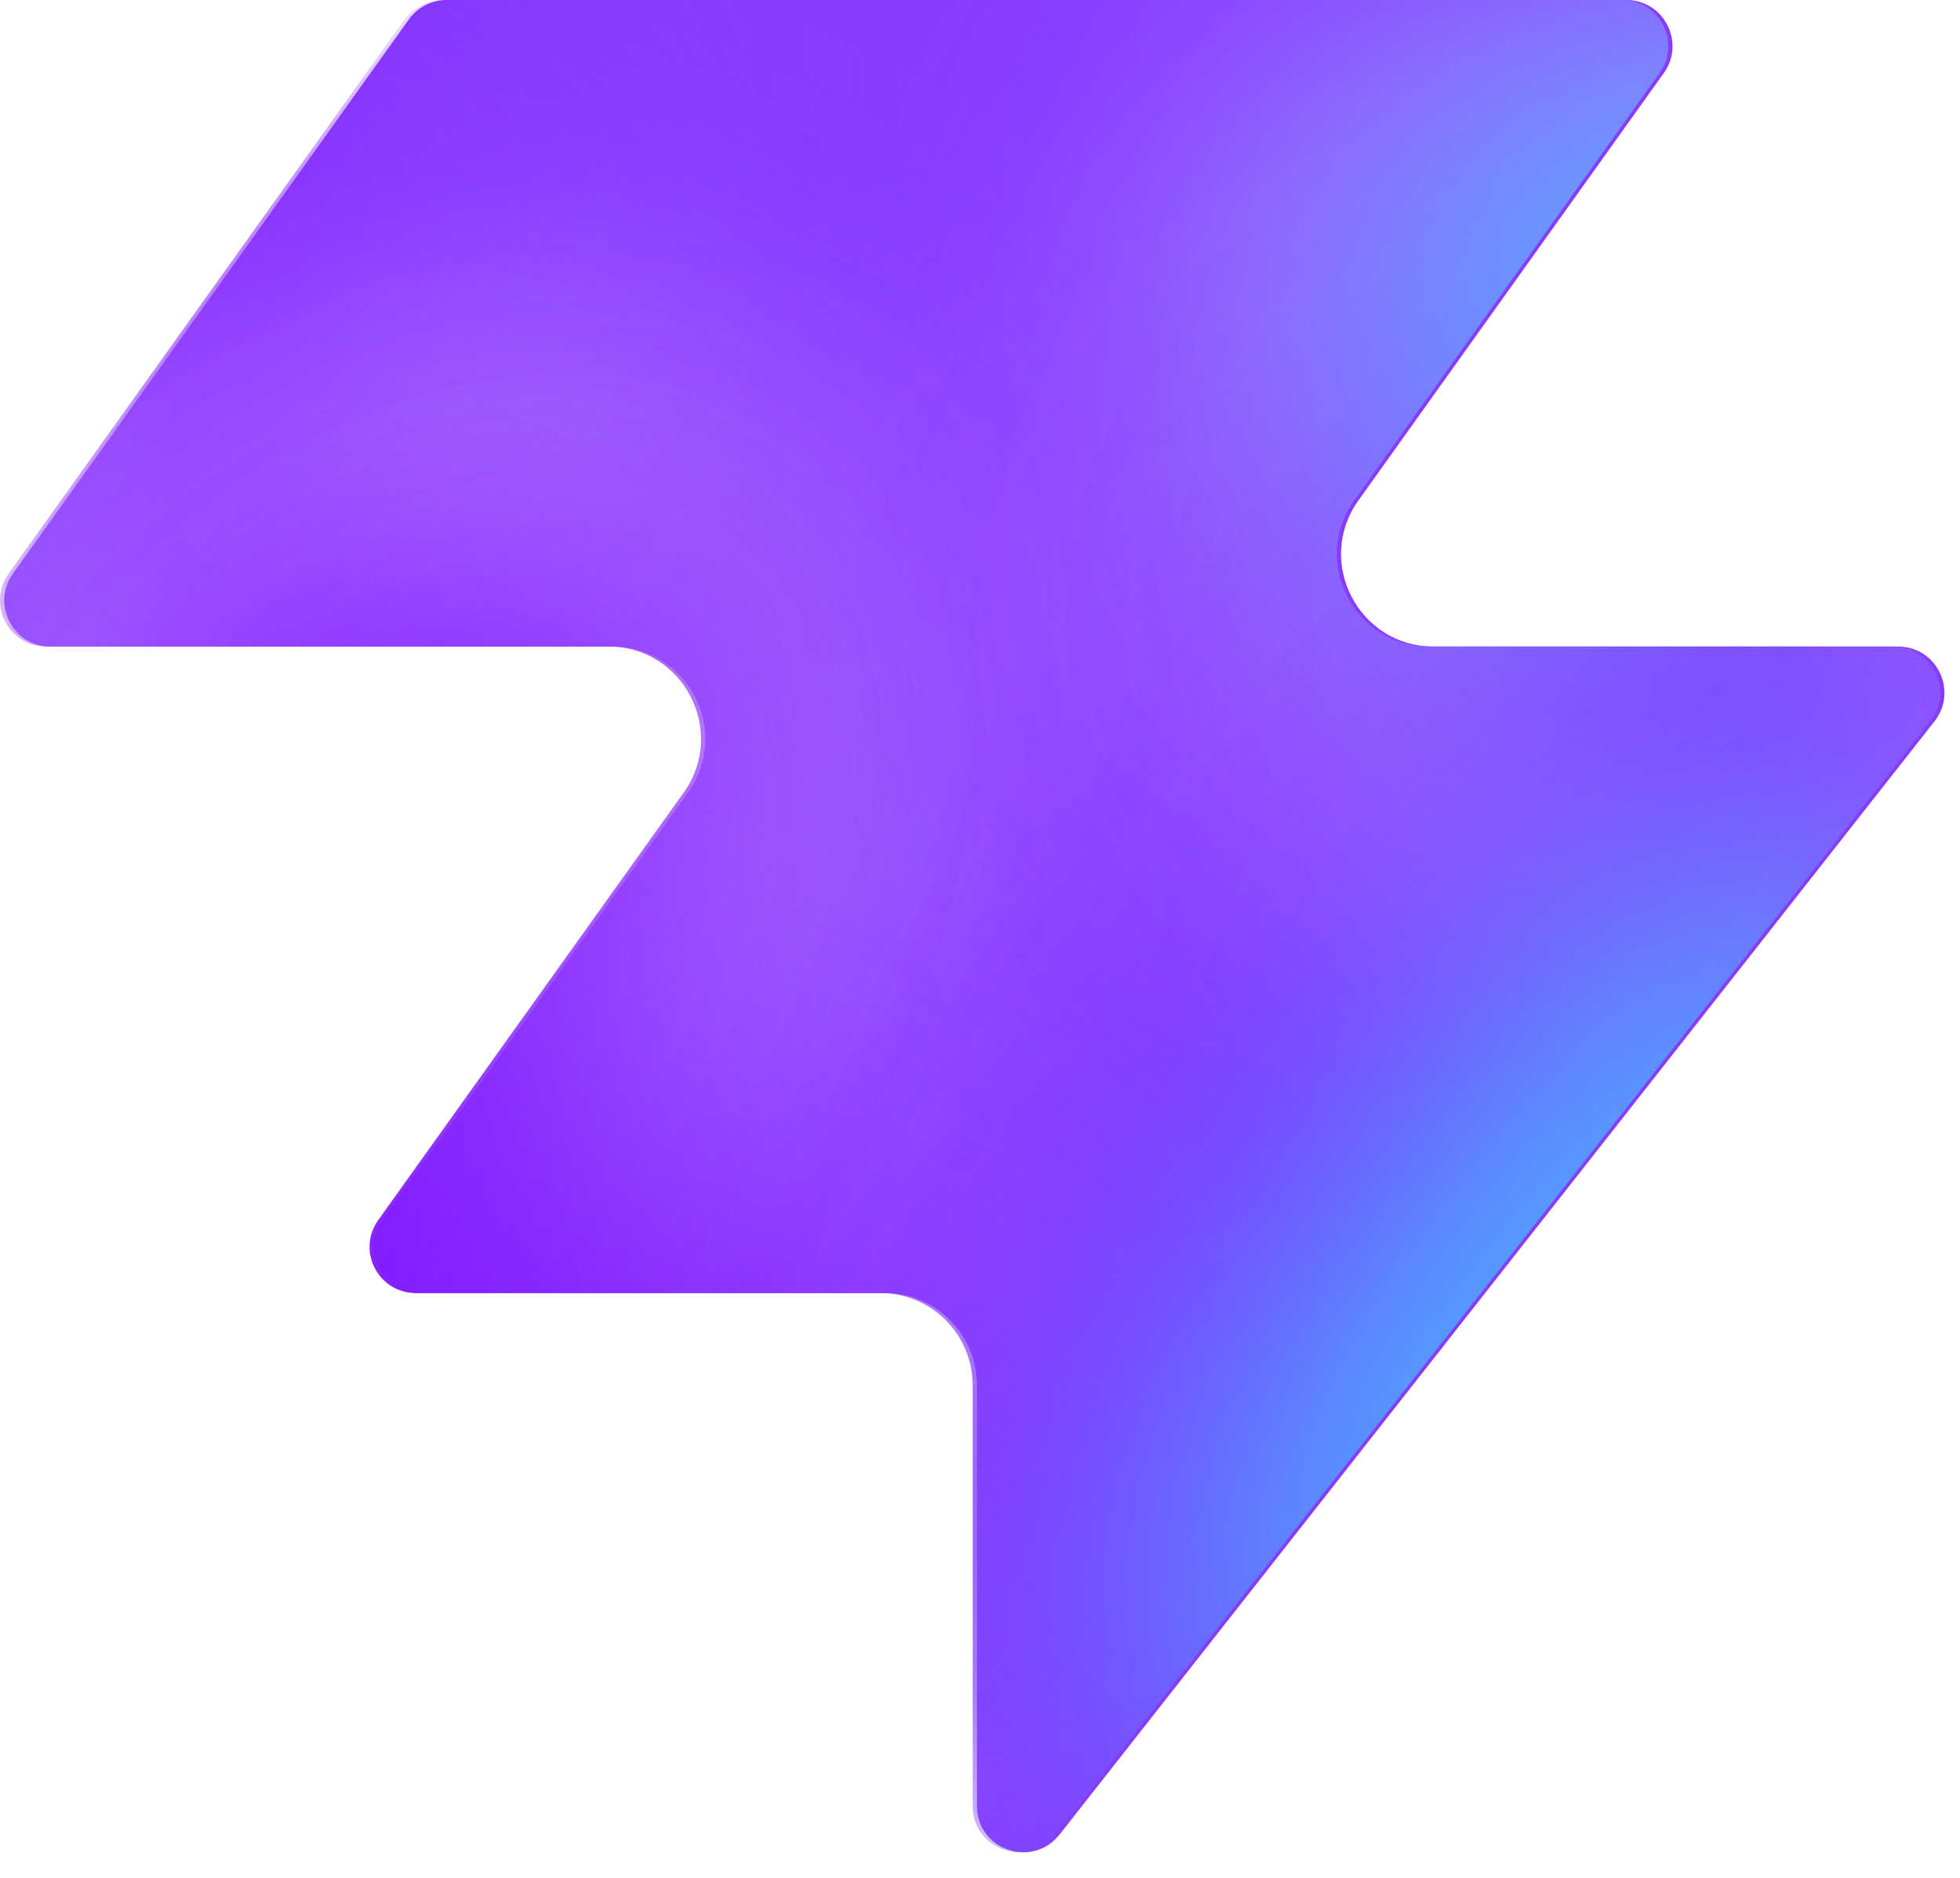
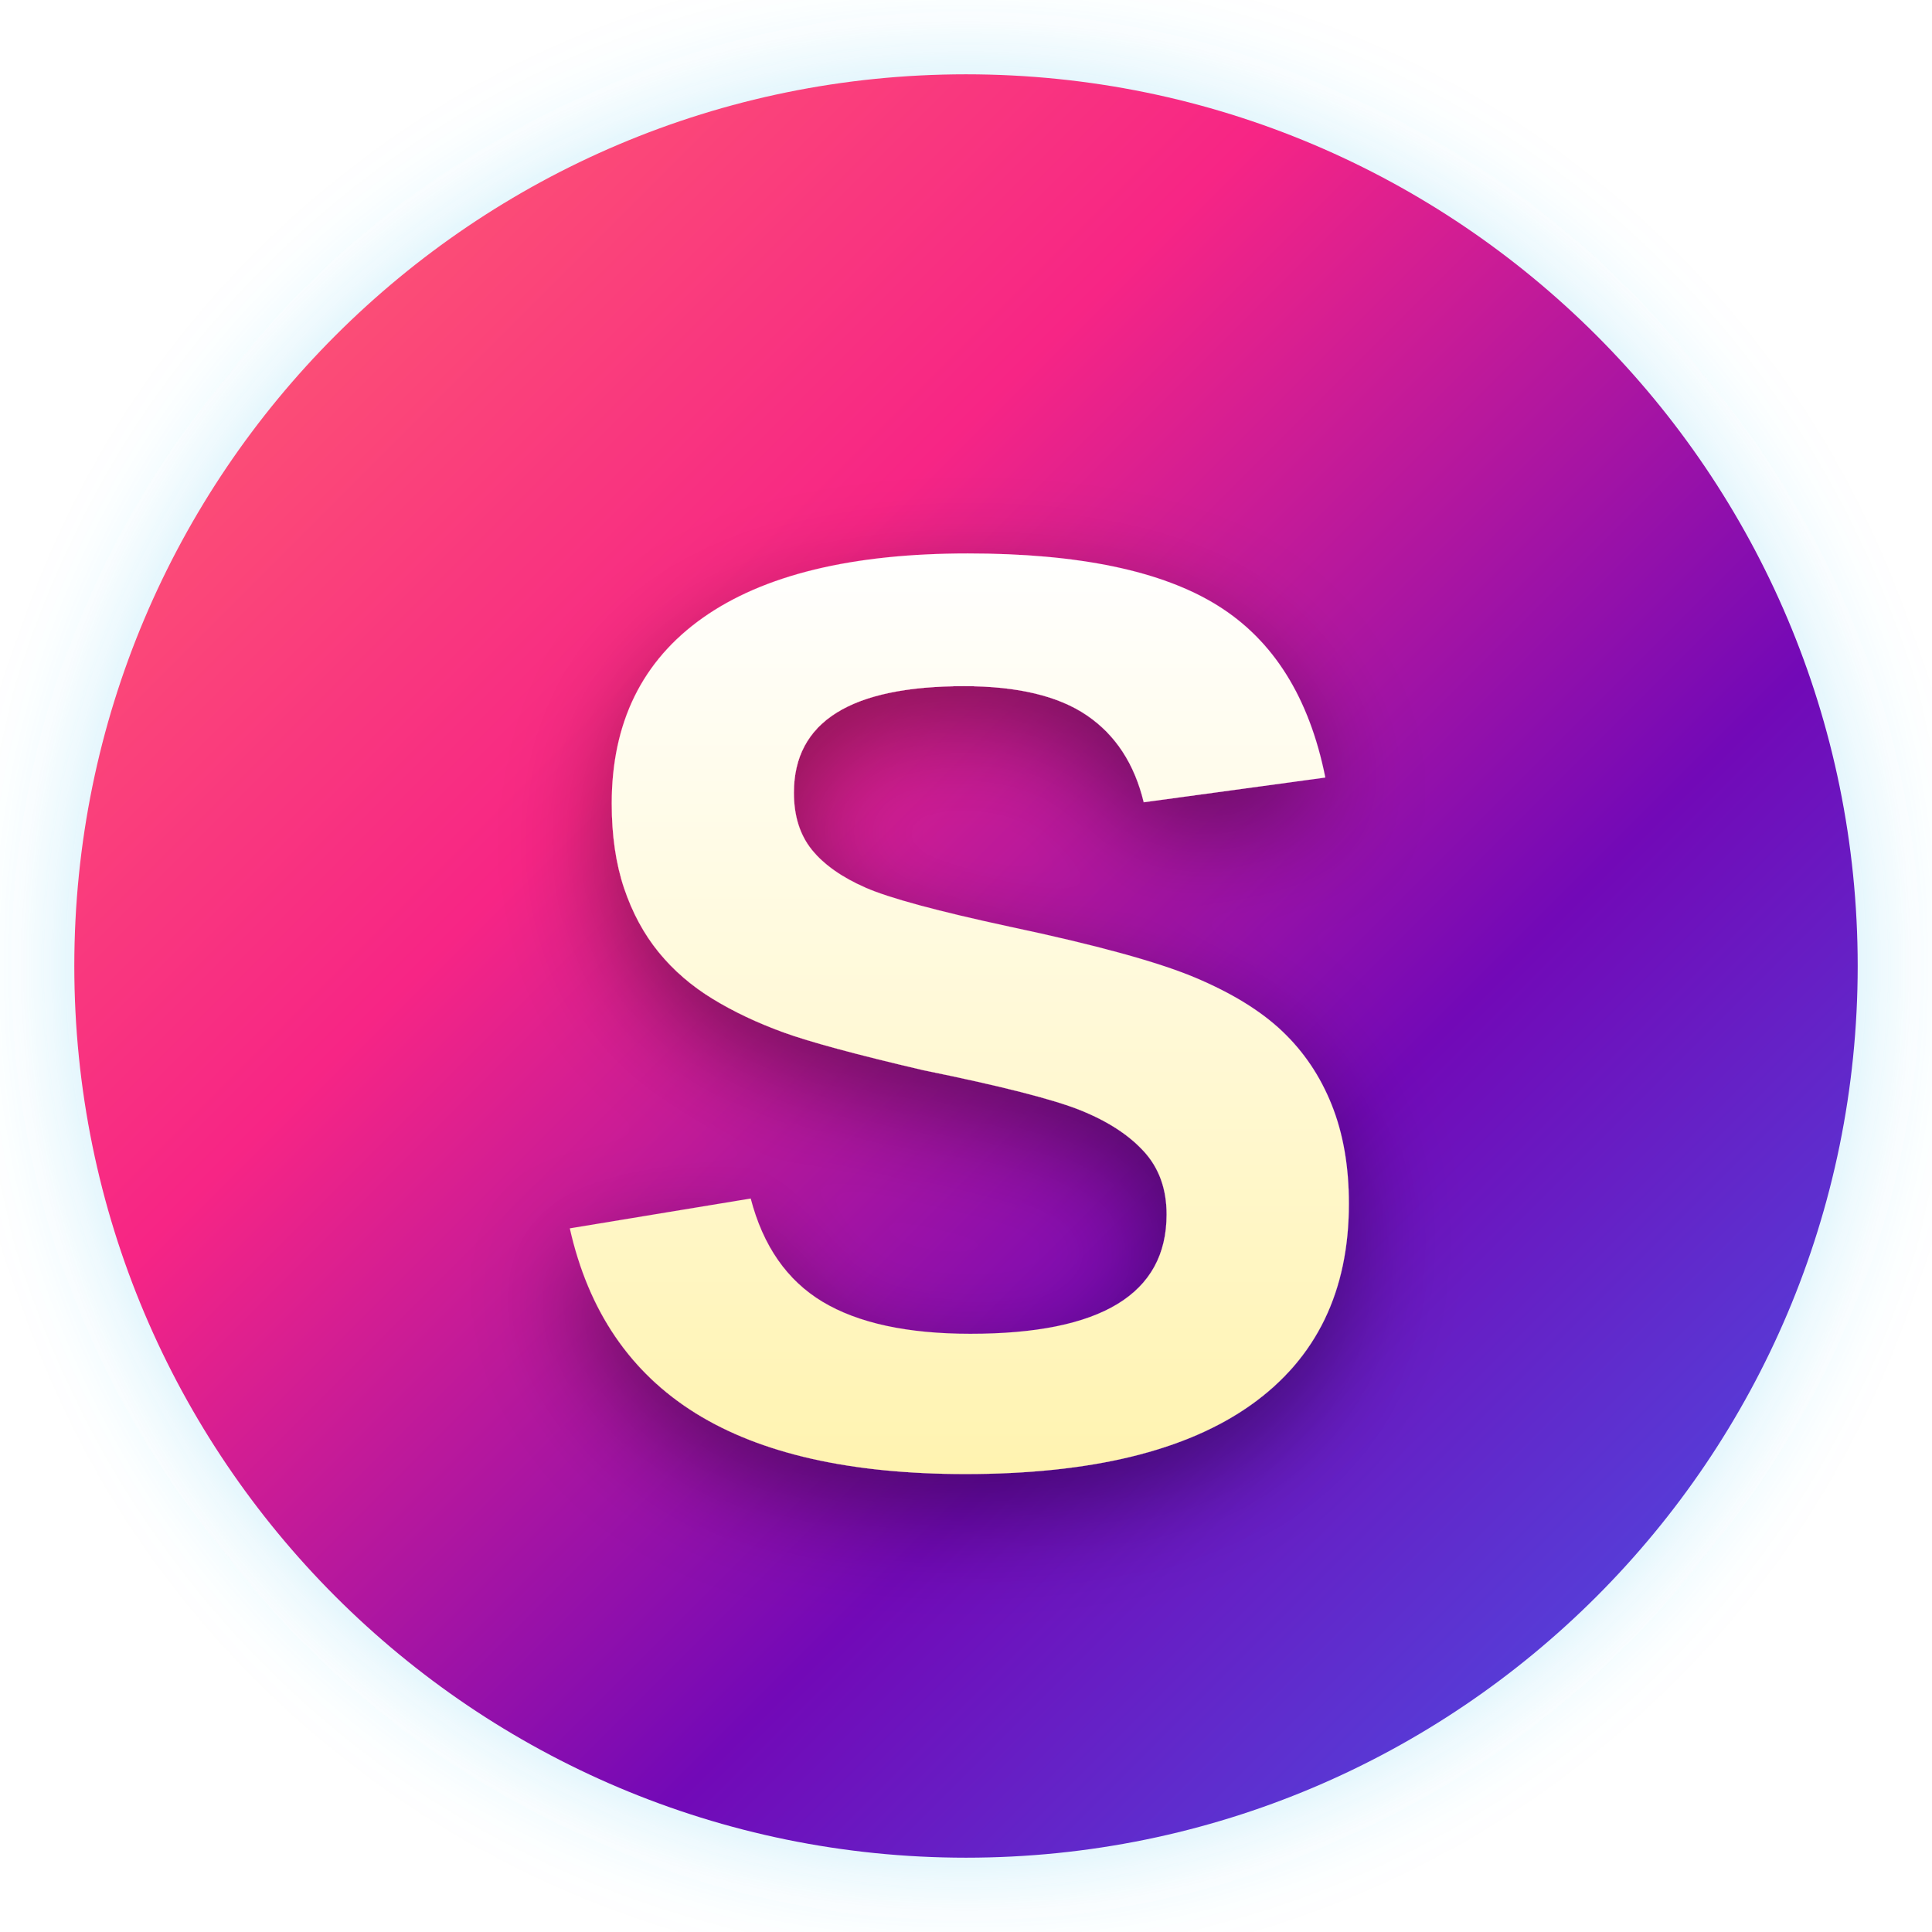
- <svg xmlns="http://www.w3.org/2000/svg" width="48" height="46" fill="none" viewBox="0 0 48 46">
-   <path fill="#863bff" d="M25.946 44.938c-.664.845-2.021.375-2.021-.698V33.937a2.26 2.26 0 0 0-2.262-2.262H10.287c-.92 0-1.456-1.04-.92-1.788l7.48-10.471c1.07-1.497 0-3.578-1.842-3.578H1.237c-.92 0-1.456-1.04-.92-1.788L10.013.474c.214-.297.556-.474.92-.474h28.894c.92 0 1.456 1.04.92 1.788l-7.48 10.471c-1.07 1.498 0 3.579 1.842 3.579h11.377c.943 0 1.473 1.088.89 1.83L25.947 44.94z" style="fill:#863bff;fill:color(display-p3 .525 .23 1);fill-opacity:1" />
-   <mask id="a" width="48" height="46" x="0" y="0" maskUnits="userSpaceOnUse" style="mask-type:alpha">
-     <path fill="#000" d="M25.842 44.938c-.664.844-2.021.375-2.021-.698V33.937a2.26 2.26 0 0 0-2.262-2.262H10.183c-.92 0-1.456-1.04-.92-1.788l7.48-10.471c1.07-1.498 0-3.579-1.842-3.579H1.133c-.92 0-1.456-1.04-.92-1.787L9.91.473c.214-.297.556-.474.92-.474h28.894c.92 0 1.456 1.04.92 1.788l-7.48 10.471c-1.07 1.498 0 3.578 1.842 3.578h11.377c.943 0 1.473 1.088.89 1.832L25.843 44.94z" style="fill:#000;fill-opacity:1" />
-   </mask>
-   <g mask="url(#a)">
-     <g filter="url(#b)">
-       <ellipse cx="5.508" cy="14.704" fill="#ede6ff" rx="5.508" ry="14.704" style="fill:#ede6ff;fill:color(display-p3 .927 .903 1);fill-opacity:1" transform="matrix(.00324 1 1 -.00324 -4.47 31.516)" />
-     </g>
-     <g filter="url(#c)">
-       <ellipse cx="10.399" cy="29.851" fill="#ede6ff" rx="10.399" ry="29.851" style="fill:#ede6ff;fill:color(display-p3 .927 .903 1);fill-opacity:1" transform="matrix(.00324 1 1 -.00324 -39.328 7.883)" />
-     </g>
-     <g filter="url(#d)">
-       <ellipse cx="5.508" cy="30.487" fill="#7e14ff" rx="5.508" ry="30.487" style="fill:#7e14ff;fill:color(display-p3 .492 .077 1);fill-opacity:1" transform="rotate(89.814 -25.913 -14.639)scale(1 -1)" />
-     </g>
-     <g filter="url(#e)">
-       <ellipse cx="5.508" cy="30.599" fill="#7e14ff" rx="5.508" ry="30.599" style="fill:#7e14ff;fill:color(display-p3 .492 .077 1);fill-opacity:1" transform="rotate(89.814 -32.644 -3.334)scale(1 -1)" />
-     </g>
-     <g filter="url(#f)">
-       <ellipse cx="5.508" cy="30.599" fill="#7e14ff" rx="5.508" ry="30.599" style="fill:#7e14ff;fill:color(display-p3 .492 .077 1);fill-opacity:1" transform="matrix(.00324 1 1 -.00324 -34.34 30.47)" />
-     </g>
-     <g filter="url(#g)">
-       <ellipse cx="14.072" cy="22.078" fill="#ede6ff" rx="14.072" ry="22.078" style="fill:#ede6ff;fill:color(display-p3 .927 .903 1);fill-opacity:1" transform="rotate(93.35 24.506 48.493)scale(-1 1)" />
-     </g>
-     <g filter="url(#h)">
-       <ellipse cx="3.47" cy="21.501" fill="#7e14ff" rx="3.47" ry="21.501" style="fill:#7e14ff;fill:color(display-p3 .492 .077 1);fill-opacity:1" transform="rotate(89.009 28.708 47.59)scale(-1 1)" />
-     </g>
-     <g filter="url(#i)">
-       <ellipse cx="3.47" cy="21.501" fill="#7e14ff" rx="3.47" ry="21.501" style="fill:#7e14ff;fill:color(display-p3 .492 .077 1);fill-opacity:1" transform="rotate(89.009 28.708 47.59)scale(-1 1)" />
-     </g>
-     <g filter="url(#j)">
-       <ellipse cx=".387" cy="8.972" fill="#7e14ff" rx="4.407" ry="29.108" style="fill:#7e14ff;fill:color(display-p3 .492 .077 1);fill-opacity:1" transform="rotate(39.51 .387 8.972)" />
-     </g>
-     <g filter="url(#k)">
-       <ellipse cx="47.523" cy="-6.092" fill="#7e14ff" rx="4.407" ry="29.108" style="fill:#7e14ff;fill:color(display-p3 .492 .077 1);fill-opacity:1" transform="rotate(37.892 47.523 -6.092)" />
-     </g>
-     <g filter="url(#l)">
-       <ellipse cx="41.412" cy="6.333" fill="#47bfff" rx="5.971" ry="9.665" style="fill:#47bfff;fill:color(display-p3 .28 .748 1);fill-opacity:1" transform="rotate(37.892 41.412 6.333)" />
-     </g>
-     <g filter="url(#m)">
-       <ellipse cx="-1.879" cy="38.332" fill="#7e14ff" rx="4.407" ry="29.108" style="fill:#7e14ff;fill:color(display-p3 .492 .077 1);fill-opacity:1" transform="rotate(37.892 -1.88 38.332)" />
-     </g>
-     <g filter="url(#n)">
-       <ellipse cx="-1.879" cy="38.332" fill="#7e14ff" rx="4.407" ry="29.108" style="fill:#7e14ff;fill:color(display-p3 .492 .077 1);fill-opacity:1" transform="rotate(37.892 -1.88 38.332)" />
-     </g>
-     <g filter="url(#o)">
-       <ellipse cx="35.651" cy="29.907" fill="#7e14ff" rx="4.407" ry="29.108" style="fill:#7e14ff;fill:color(display-p3 .492 .077 1);fill-opacity:1" transform="rotate(37.892 35.651 29.907)" />
-     </g>
-     <g filter="url(#p)">
-       <ellipse cx="38.418" cy="32.4" fill="#47bfff" rx="5.971" ry="15.297" style="fill:#47bfff;fill:color(display-p3 .28 .748 1);fill-opacity:1" transform="rotate(37.892 38.418 32.4)" />
-     </g>
-   </g>
+ <svg xmlns="http://www.w3.org/2000/svg" viewBox="0 0 260 260" width="260" height="260" fill="none">
  <defs>
-     <filter id="b" width="60.045" height="41.654" x="-19.77" y="16.149" color-interpolation-filters="sRGB" filterUnits="userSpaceOnUse">
-       <feFlood flood-opacity="0" result="BackgroundImageFix" />
-       <feBlend in="SourceGraphic" in2="BackgroundImageFix" result="shape" />
-       <feGaussianBlur result="effect1_foregroundBlur_2002_17158" stdDeviation="7.659" />
-     </filter>
-     <filter id="c" width="90.34" height="51.437" x="-54.613" y="-7.533" color-interpolation-filters="sRGB" filterUnits="userSpaceOnUse">
-       <feFlood flood-opacity="0" result="BackgroundImageFix" />
-       <feBlend in="SourceGraphic" in2="BackgroundImageFix" result="shape" />
-       <feGaussianBlur result="effect1_foregroundBlur_2002_17158" stdDeviation="7.659" />
-     </filter>
-     <filter id="d" width="79.355" height="29.4" x="-49.64" y="2.03" color-interpolation-filters="sRGB" filterUnits="userSpaceOnUse">
-       <feFlood flood-opacity="0" result="BackgroundImageFix" />
-       <feBlend in="SourceGraphic" in2="BackgroundImageFix" result="shape" />
-       <feGaussianBlur result="effect1_foregroundBlur_2002_17158" stdDeviation="4.596" />
-     </filter>
-     <filter id="e" width="79.579" height="29.4" x="-45.045" y="20.029" color-interpolation-filters="sRGB" filterUnits="userSpaceOnUse">
-       <feFlood flood-opacity="0" result="BackgroundImageFix" />
-       <feBlend in="SourceGraphic" in2="BackgroundImageFix" result="shape" />
-       <feGaussianBlur result="effect1_foregroundBlur_2002_17158" stdDeviation="4.596" />
-     </filter>
-     <filter id="f" width="79.579" height="29.4" x="-43.513" y="21.178" color-interpolation-filters="sRGB" filterUnits="userSpaceOnUse">
-       <feFlood flood-opacity="0" result="BackgroundImageFix" />
-       <feBlend in="SourceGraphic" in2="BackgroundImageFix" result="shape" />
-       <feGaussianBlur result="effect1_foregroundBlur_2002_17158" stdDeviation="4.596" />
-     </filter>
-     <filter id="g" width="74.749" height="58.852" x="15.756" y="-17.901" color-interpolation-filters="sRGB" filterUnits="userSpaceOnUse">
-       <feFlood flood-opacity="0" result="BackgroundImageFix" />
-       <feBlend in="SourceGraphic" in2="BackgroundImageFix" result="shape" />
-       <feGaussianBlur result="effect1_foregroundBlur_2002_17158" stdDeviation="7.659" />
-     </filter>
-     <filter id="h" width="61.377" height="25.362" x="23.548" y="2.284" color-interpolation-filters="sRGB" filterUnits="userSpaceOnUse">
-       <feFlood flood-opacity="0" result="BackgroundImageFix" />
-       <feBlend in="SourceGraphic" in2="BackgroundImageFix" result="shape" />
-       <feGaussianBlur result="effect1_foregroundBlur_2002_17158" stdDeviation="4.596" />
-     </filter>
-     <filter id="i" width="61.377" height="25.362" x="23.548" y="2.284" color-interpolation-filters="sRGB" filterUnits="userSpaceOnUse">
-       <feFlood flood-opacity="0" result="BackgroundImageFix" />
-       <feBlend in="SourceGraphic" in2="BackgroundImageFix" result="shape" />
-       <feGaussianBlur result="effect1_foregroundBlur_2002_17158" stdDeviation="4.596" />
-     </filter>
-     <filter id="j" width="56.045" height="63.649" x="-27.636" y="-22.853" color-interpolation-filters="sRGB" filterUnits="userSpaceOnUse">
-       <feFlood flood-opacity="0" result="BackgroundImageFix" />
-       <feBlend in="SourceGraphic" in2="BackgroundImageFix" result="shape" />
-       <feGaussianBlur result="effect1_foregroundBlur_2002_17158" stdDeviation="4.596" />
-     </filter>
-     <filter id="k" width="54.814" height="64.646" x="20.116" y="-38.415" color-interpolation-filters="sRGB" filterUnits="userSpaceOnUse">
-       <feFlood flood-opacity="0" result="BackgroundImageFix" />
-       <feBlend in="SourceGraphic" in2="BackgroundImageFix" result="shape" />
-       <feGaussianBlur result="effect1_foregroundBlur_2002_17158" stdDeviation="4.596" />
-     </filter>
-     <filter id="l" width="33.541" height="35.313" x="24.641" y="-11.323" color-interpolation-filters="sRGB" filterUnits="userSpaceOnUse">
-       <feFlood flood-opacity="0" result="BackgroundImageFix" />
-       <feBlend in="SourceGraphic" in2="BackgroundImageFix" result="shape" />
-       <feGaussianBlur result="effect1_foregroundBlur_2002_17158" stdDeviation="4.596" />
-     </filter>
-     <filter id="m" width="54.814" height="64.646" x="-29.286" y="6.009" color-interpolation-filters="sRGB" filterUnits="userSpaceOnUse">
-       <feFlood flood-opacity="0" result="BackgroundImageFix" />
-       <feBlend in="SourceGraphic" in2="BackgroundImageFix" result="shape" />
-       <feGaussianBlur result="effect1_foregroundBlur_2002_17158" stdDeviation="4.596" />
-     </filter>
-     <filter id="n" width="54.814" height="64.646" x="-29.286" y="6.009" color-interpolation-filters="sRGB" filterUnits="userSpaceOnUse">
-       <feFlood flood-opacity="0" result="BackgroundImageFix" />
-       <feBlend in="SourceGraphic" in2="BackgroundImageFix" result="shape" />
-       <feGaussianBlur result="effect1_foregroundBlur_2002_17158" stdDeviation="4.596" />
-     </filter>
-     <filter id="o" width="54.814" height="64.646" x="8.244" y="-2.416" color-interpolation-filters="sRGB" filterUnits="userSpaceOnUse">
-       <feFlood flood-opacity="0" result="BackgroundImageFix" />
-       <feBlend in="SourceGraphic" in2="BackgroundImageFix" result="shape" />
-       <feGaussianBlur result="effect1_foregroundBlur_2002_17158" stdDeviation="4.596" />
-     </filter>
-     <filter id="p" width="39.409" height="43.623" x="18.713" y="10.588" color-interpolation-filters="sRGB" filterUnits="userSpaceOnUse">
-       <feFlood flood-opacity="0" result="BackgroundImageFix" />
-       <feBlend in="SourceGraphic" in2="BackgroundImageFix" result="shape" />
-       <feGaussianBlur result="effect1_foregroundBlur_2002_17158" stdDeviation="4.596" />
+     <linearGradient id="circleGrad" x1="0" y1="0" x2="1" y2="1">
+       <stop offset="0%" stop-color="#FF6B6B" />
+       <stop offset="35%" stop-color="#F72585" />
+       <stop offset="65%" stop-color="#7209B7" />
+       <stop offset="100%" stop-color="#4361EE" />
+     </linearGradient>
+     <linearGradient id="letterGrad" x1="0" y1="0" x2="0" y2="1">
+       <stop offset="0%" stop-color="#FFFFFF" />
+       <stop offset="100%" stop-color="#FFF3B0" />
+     </linearGradient>
+     <radialGradient id="haloGrad" cx="50%" cy="50%" r="50%">
+       <stop offset="0%" stop-color="#FF6B6B" stop-opacity="0.85" />
+       <stop offset="40%" stop-color="#F72585" stop-opacity="0.7" />
+       <stop offset="70%" stop-color="#7209B7" stop-opacity="0.6" />
+       <stop offset="90%" stop-color="#4CC9F0" stop-opacity="0.3" />
+       <stop offset="100%" stop-color="#4CC9F0" stop-opacity="0" />
+     </radialGradient>
+     <filter id="glow" x="-20%" y="-20%" width="140%" height="140%">
+       <feGaussianBlur stdDeviation="6" />
    </filter>
  </defs>
+   <circle cx="130" cy="130" r="128" fill="url(#haloGrad)" filter="url(#glow)" />
+   <circle cx="130" cy="130" r="120" fill="url(#circleGrad)" />
+   <text x="130" y="136" font-family="Arial, Helvetica, sans-serif" font-size="175" font-weight="900" text-anchor="middle" dominant-baseline="central" fill="url(#letterGrad)" filter="drop-shadow(0px 5px 7px rgba(0,0,0,0.4))">S</text>
</svg>
